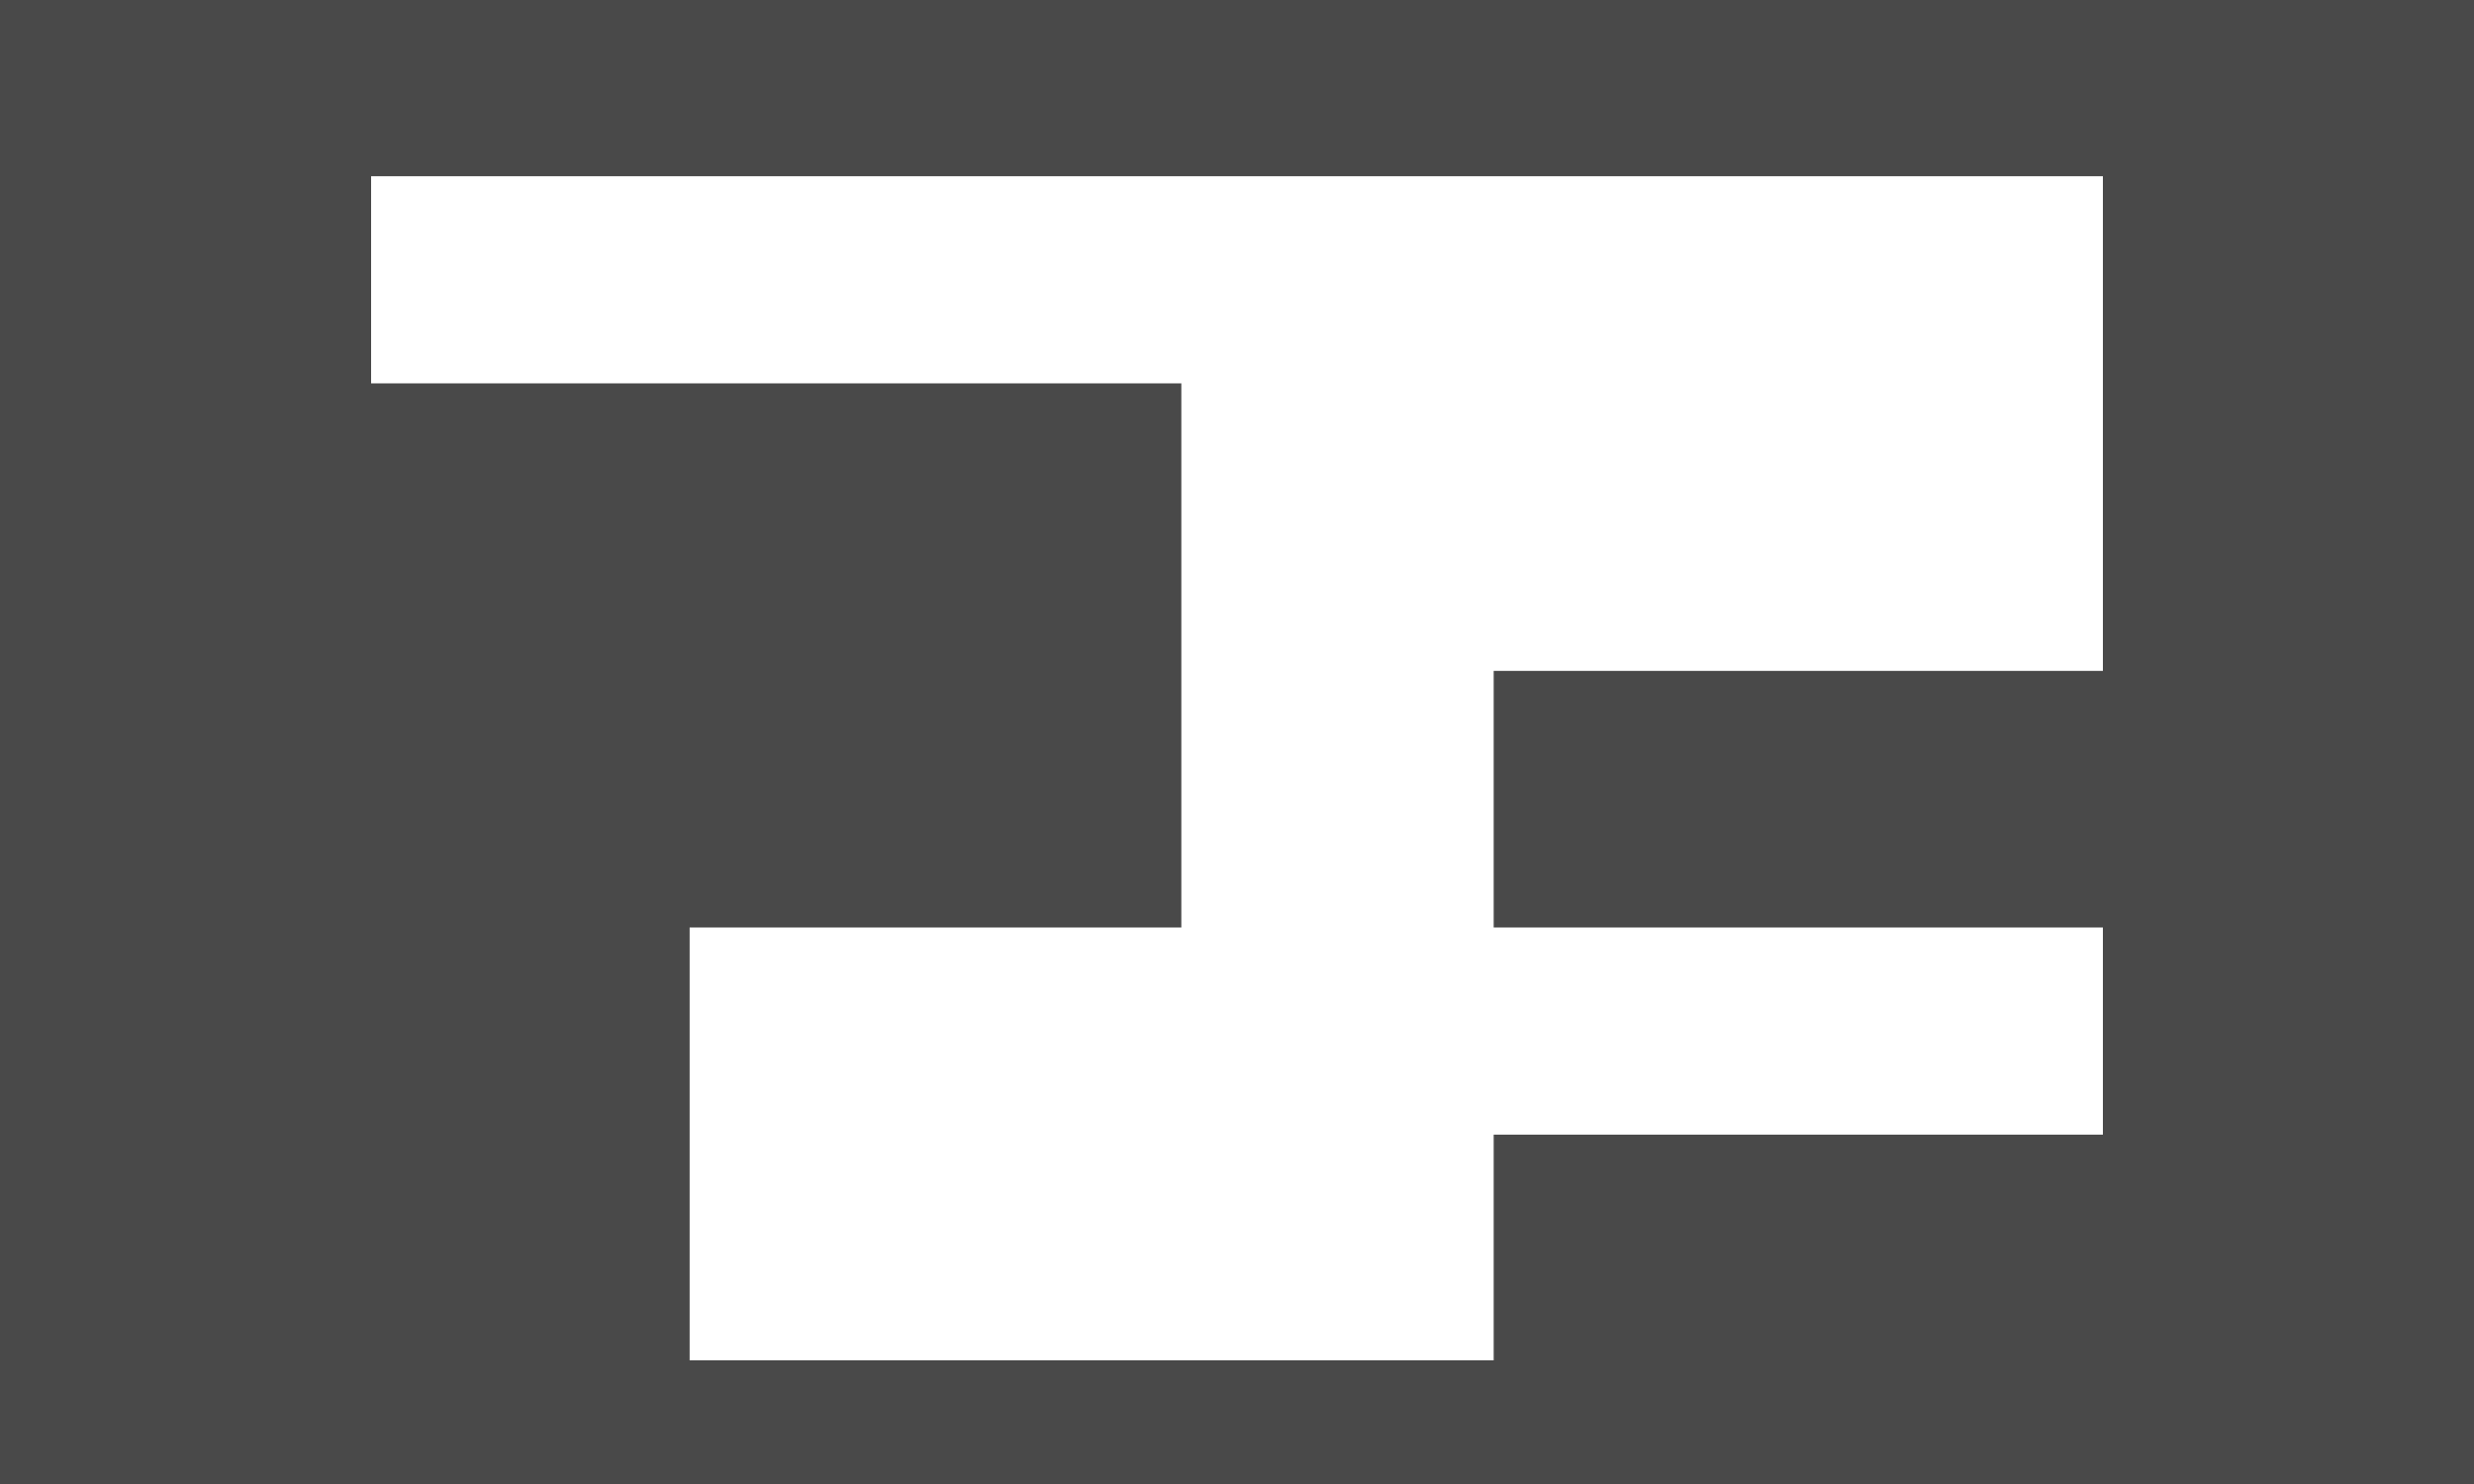
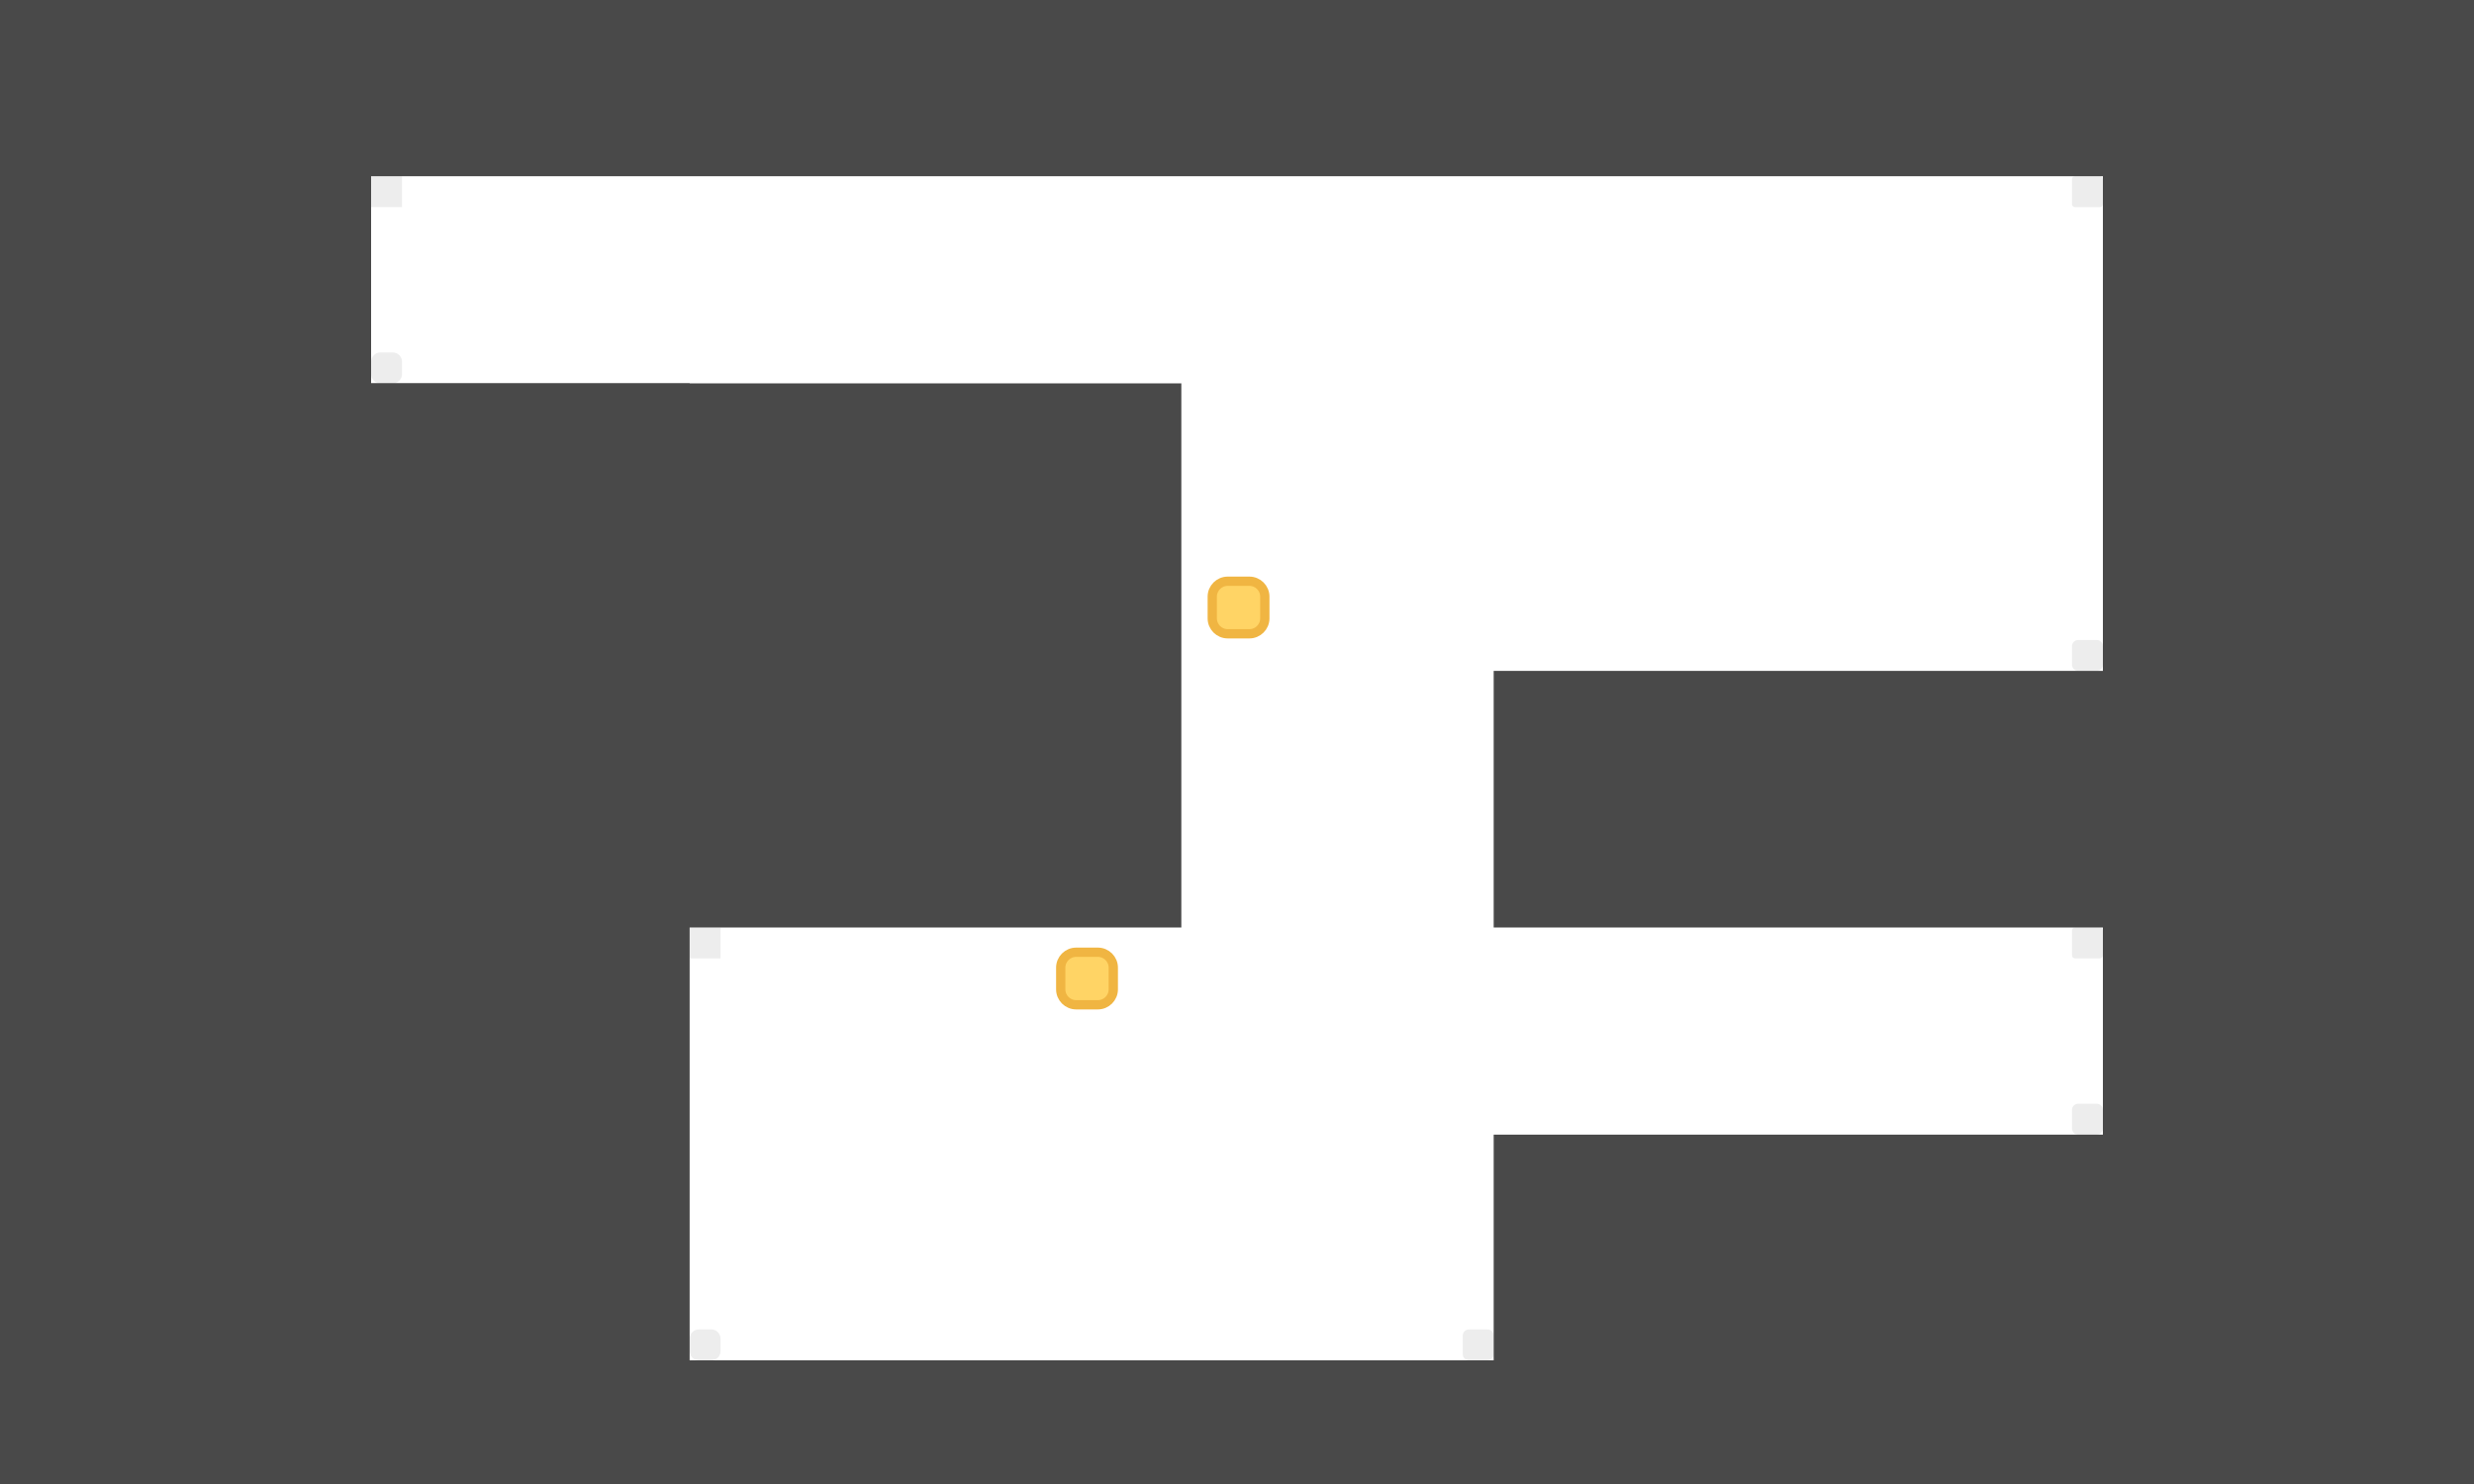
<svg xmlns="http://www.w3.org/2000/svg" width="800" height="480" viewBox="0 0 800 480" fill="none">
-   <rect width="800" height="57" fill="#494949" />
-   <rect y="440" width="800" height="40" fill="#494949" />
-   <rect y="39" width="120" height="419" fill="#494949" />
-   <rect x="680" y="39" width="120" height="419" fill="#494949" />
-   <rect x="87" y="281" width="136" height="159" fill="#494949" />
-   <rect x="483" y="367" width="216" height="83" fill="#494949" />
-   <rect x="483" y="217" width="237" height="83" fill="#494949" />
+   <rect y="-216" width="800" height="273" fill="#494949" />
+   <rect y="440" width="800" height="152" fill="#494949" />
+   <rect x="-231" y="-50" width="351" height="597" fill="#494949" />
+   <rect x="680" y="-73" width="251" height="643" fill="#494949" />
+   <rect y="124" width="223" height="423" fill="#494949" />
+   <rect x="483" y="367" width="424" height="247" fill="#494949" />
+   <rect x="483" y="217" width="317" height="83" fill="#494949" />
  <rect x="87" y="124" width="295" height="176" fill="#494949" />
+   <rect x="392" y="188" width="17" height="17" rx="5" fill="#FFD465" stroke="#F0B542" stroke-width="3" />
+   <rect x="343" y="308" width="17" height="17" rx="5" fill="#FFD465" stroke="#F0B542" stroke-width="3" />
+   <rect opacity="0.1" x="120" y="57" width="10" height="10" fill="#494949" />
+   <rect opacity="0.1" x="223" y="300" width="10" height="10" fill="#494949" />
+   <rect opacity="0.1" x="473" y="430" width="10" height="10" rx="2" fill="#494949" />
+   <rect opacity="0.1" x="670" y="207" width="10" height="10" rx="2" fill="#494949" />
+   <rect opacity="0.1" x="670" y="357" width="10" height="10" rx="2" fill="#494949" />
+   <rect opacity="0.1" x="670" y="57" width="10" height="10" rx="1" fill="#494949" />
+   <rect opacity="0.1" x="670" y="300" width="10" height="10" rx="1" fill="#494949" />
+   <rect opacity="0.1" x="223" y="430" width="10" height="10" rx="3" fill="#494949" />
+   <rect opacity="0.1" x="120" y="114" width="10" height="10" rx="3" fill="#494949" />
</svg>
